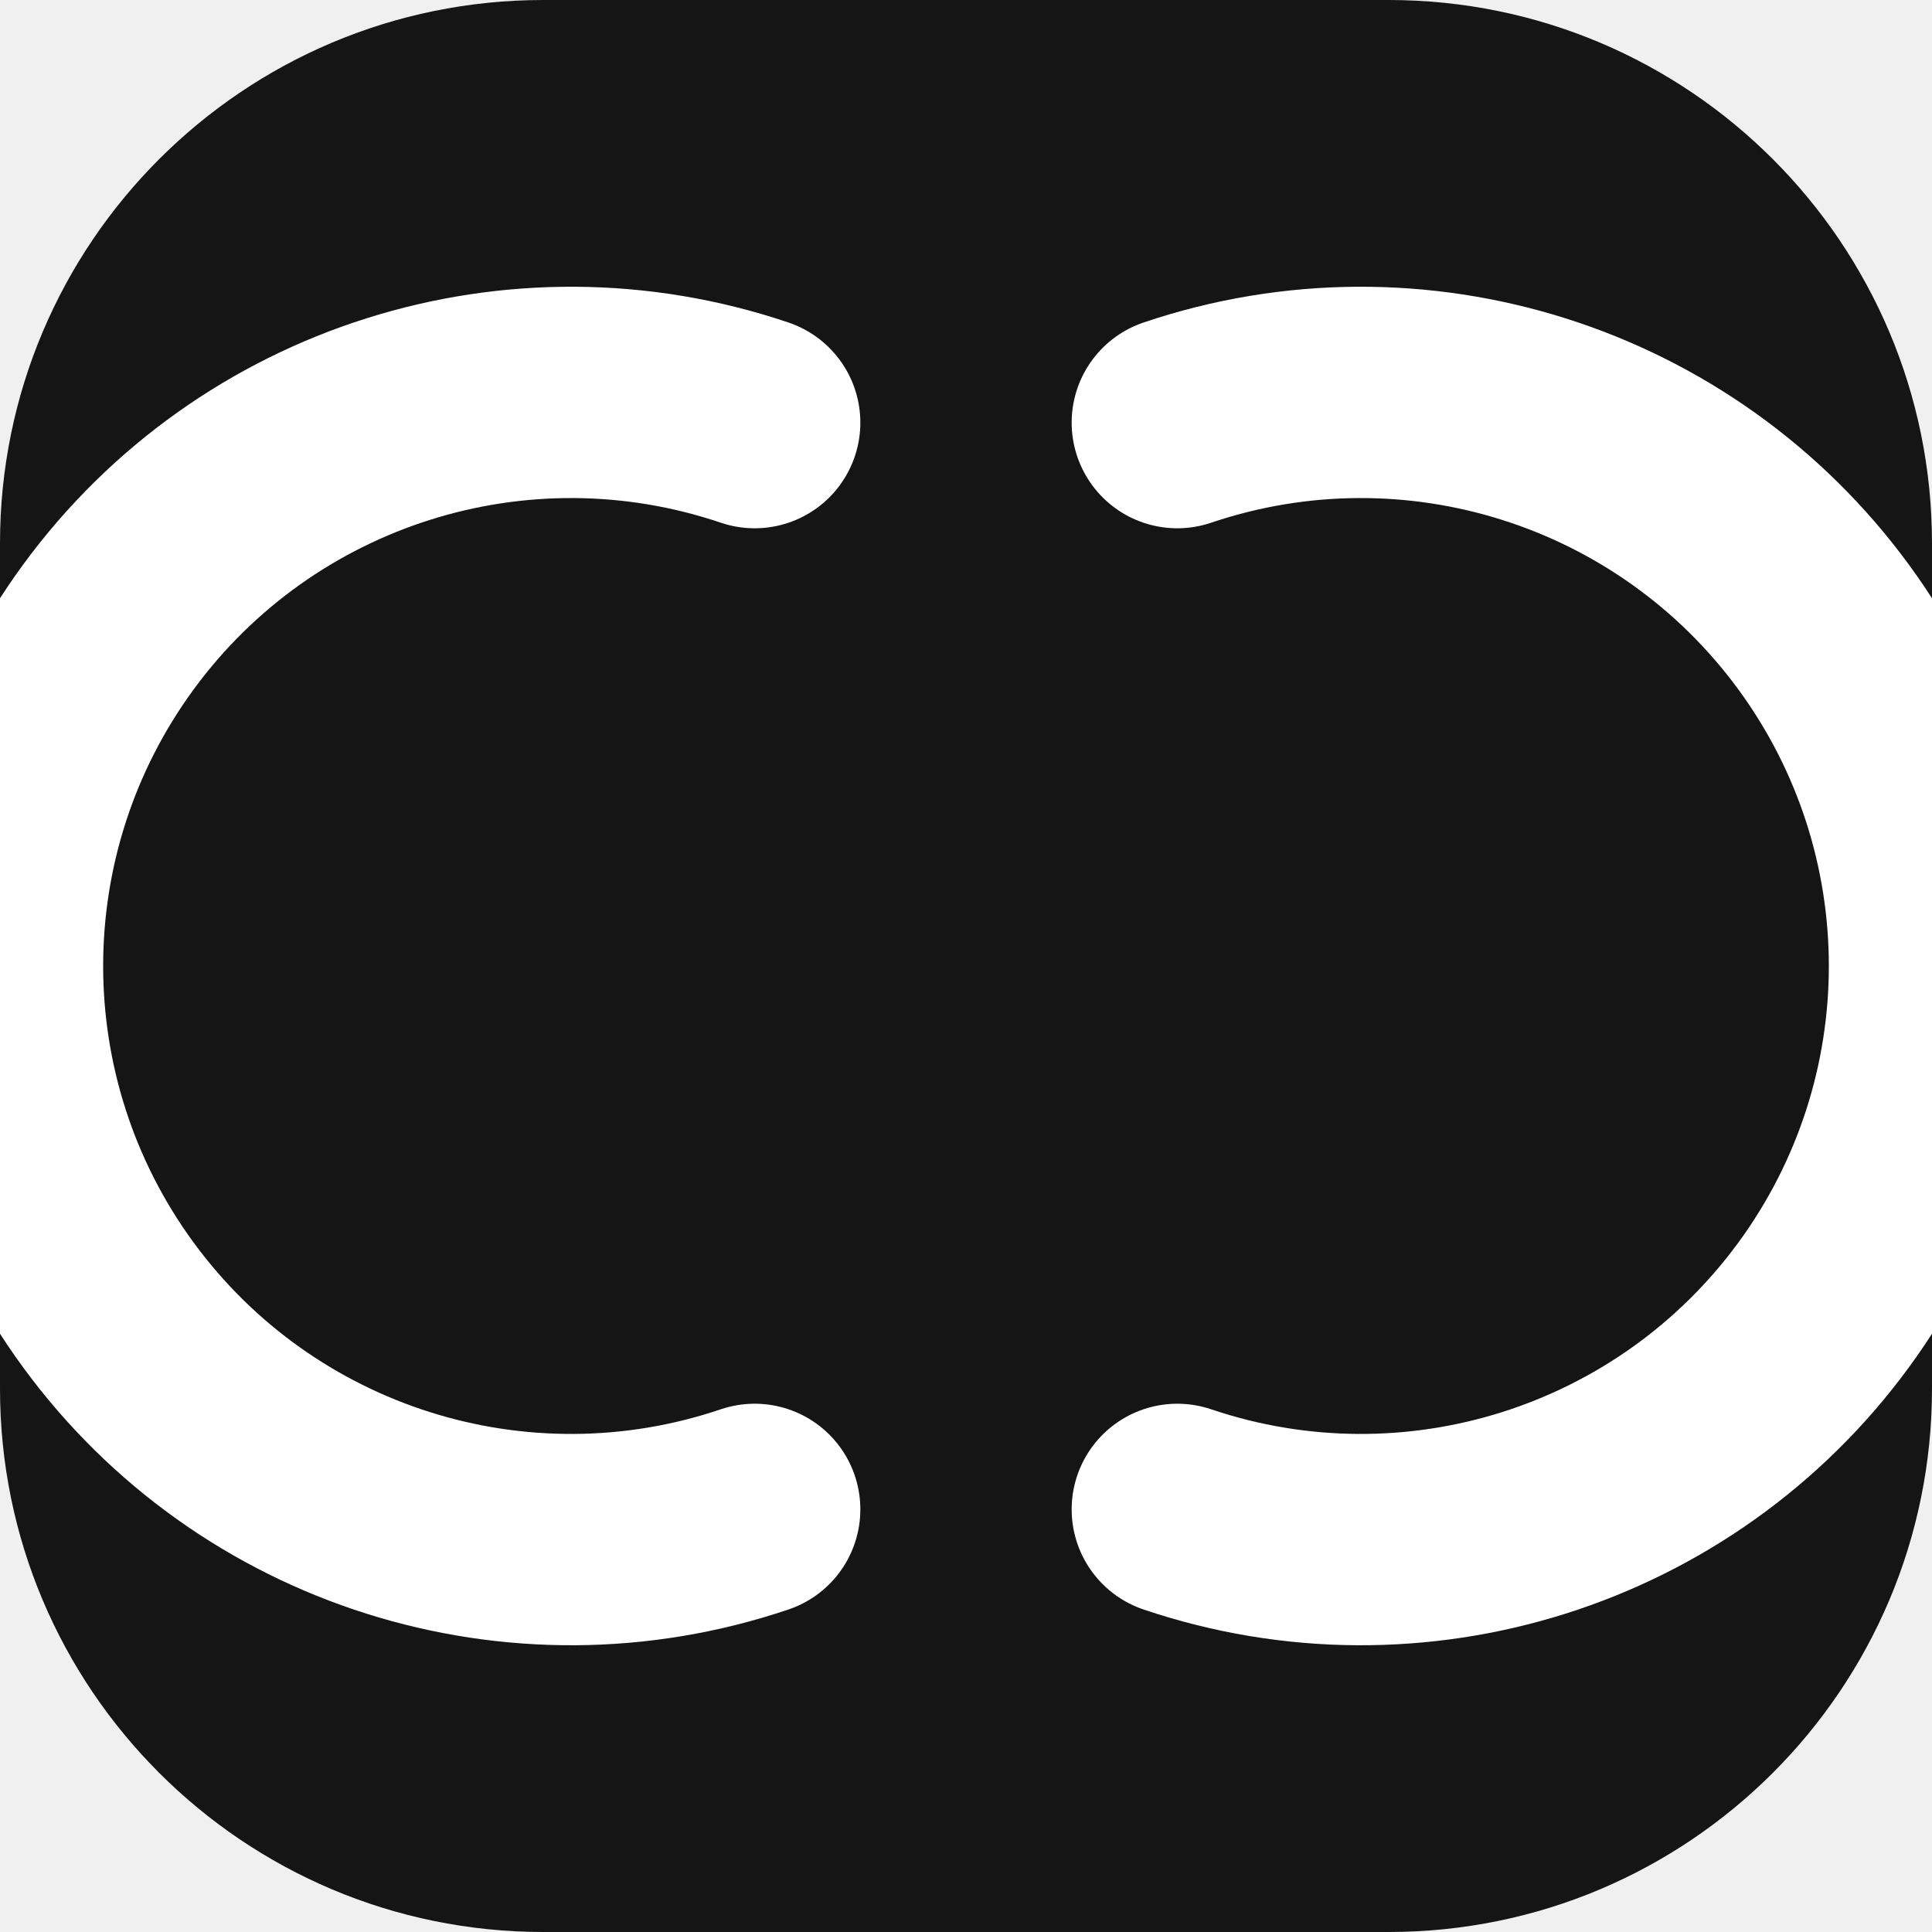
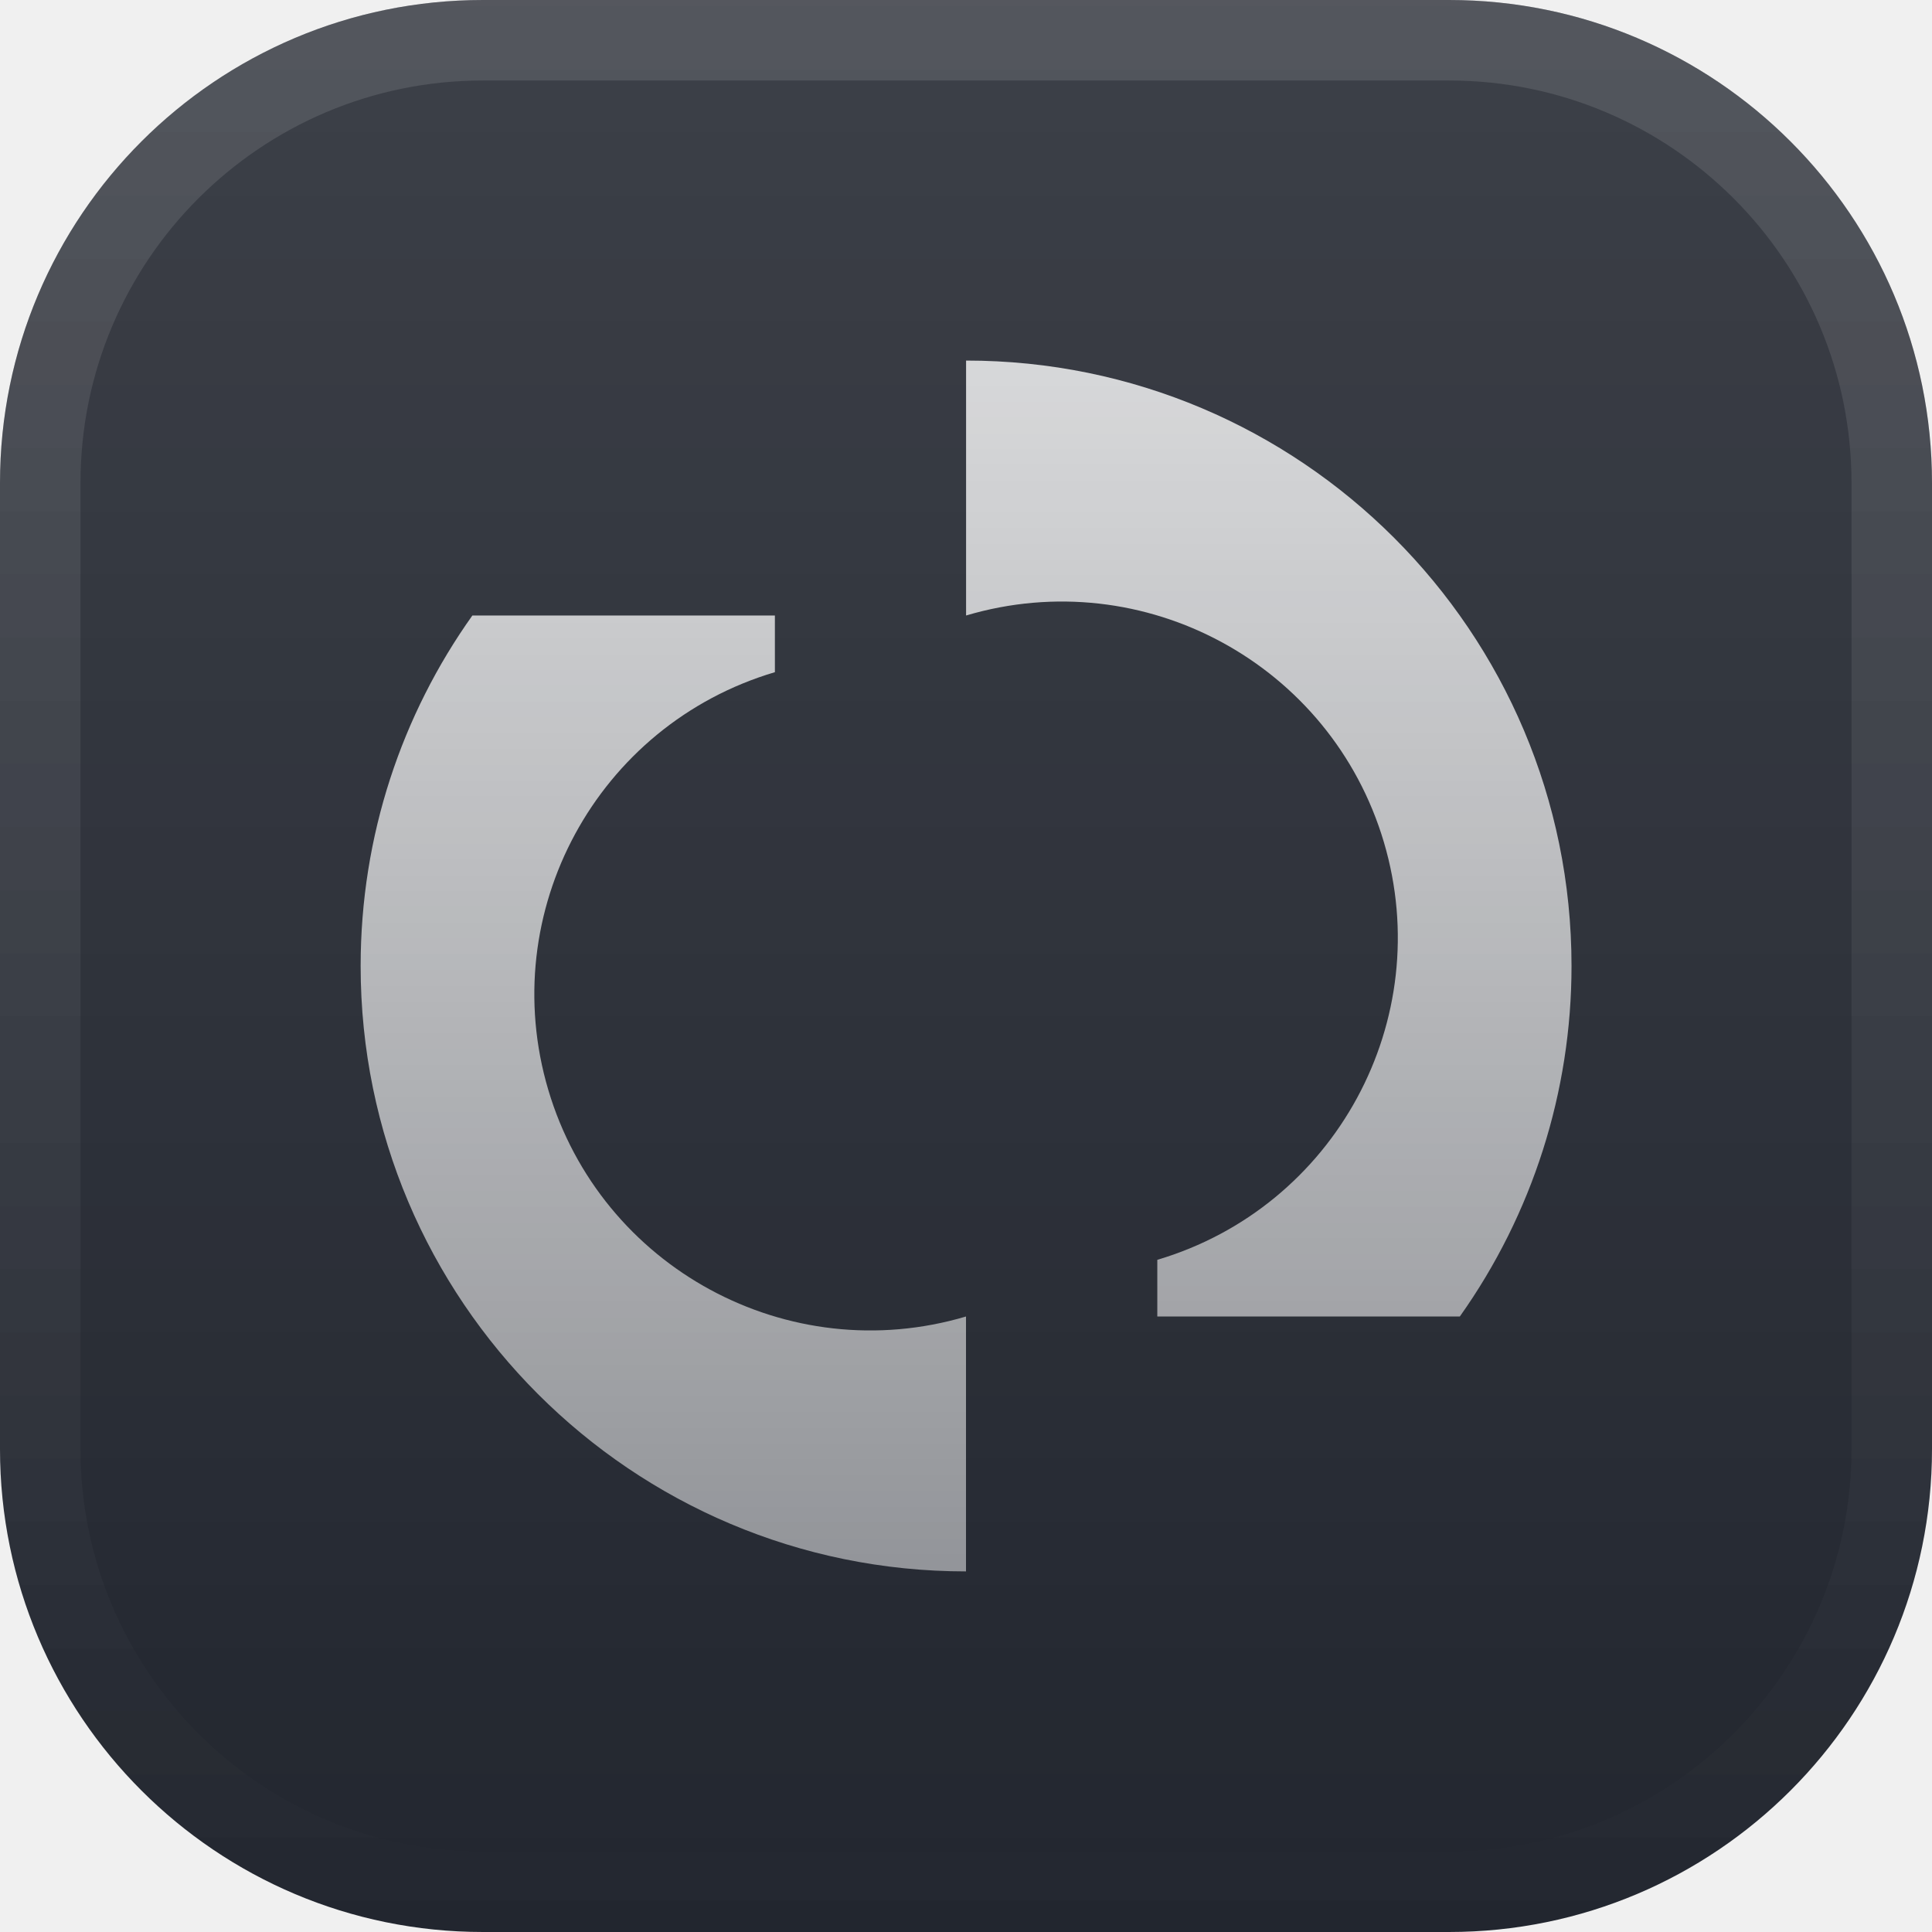
- <svg xmlns="http://www.w3.org/2000/svg" viewBox="0 0 64 64">
-   <rect width="64" height="64" rx="18" fill="#151515" />
-   <g fill="none" stroke="#fff" stroke-width="7" stroke-linecap="round">
-     <path d="M25 14a19 19 0 1 0 0 36" />
-     <path d="M39 14a19 19 0 1 1 0 36" />
+ <svg xmlns="http://www.w3.org/2000/svg" viewBox="0 0 48 48">
+   <defs>
+     <linearGradient id="a" x1="24" y1="9" x2="24" y2="39" gradientUnits="userSpaceOnUse">
+       <stop stop-color="#fff" stop-opacity=".8" />
+       <stop offset="1" stop-color="#fff" stop-opacity=".5" />
+     </linearGradient>
+     <linearGradient id="b" x1="24" y1="0" x2="24" y2="48" gradientUnits="userSpaceOnUse">
+       <stop stop-color="#fff" stop-opacity=".12" />
+       <stop offset="1" stop-color="#fff" stop-opacity="0" />
+     </linearGradient>
+   </defs>
+   <rect width="48" height="48" rx="12" fill="#22262f" />
+   <rect width="48" height="48" rx="12" fill="url(#b)" />
+   <g fill="url(#a)">
+     <path d="M8.96 24c0-3.245 1.028-6.251 2.776-8.708h7.516V16.7A8.33 8.33 0 0 0 24 32.708v6.333C15.695 39.041 8.96 32.307 8.96 24Z" />
+     <path d="M36.269 32.708A15.04 15.04 0 0 0 39.044 24c0-8.307-6.735-15.042-15.042-15.042v6.334A8.33 8.33 0 0 1 28.753 31.3v1.408h7.516Z" />
  </g>
+   <rect x="1" y="1" width="46" height="46" rx="11" fill="none" stroke="url(#b)" stroke-width="2" />
</svg>
